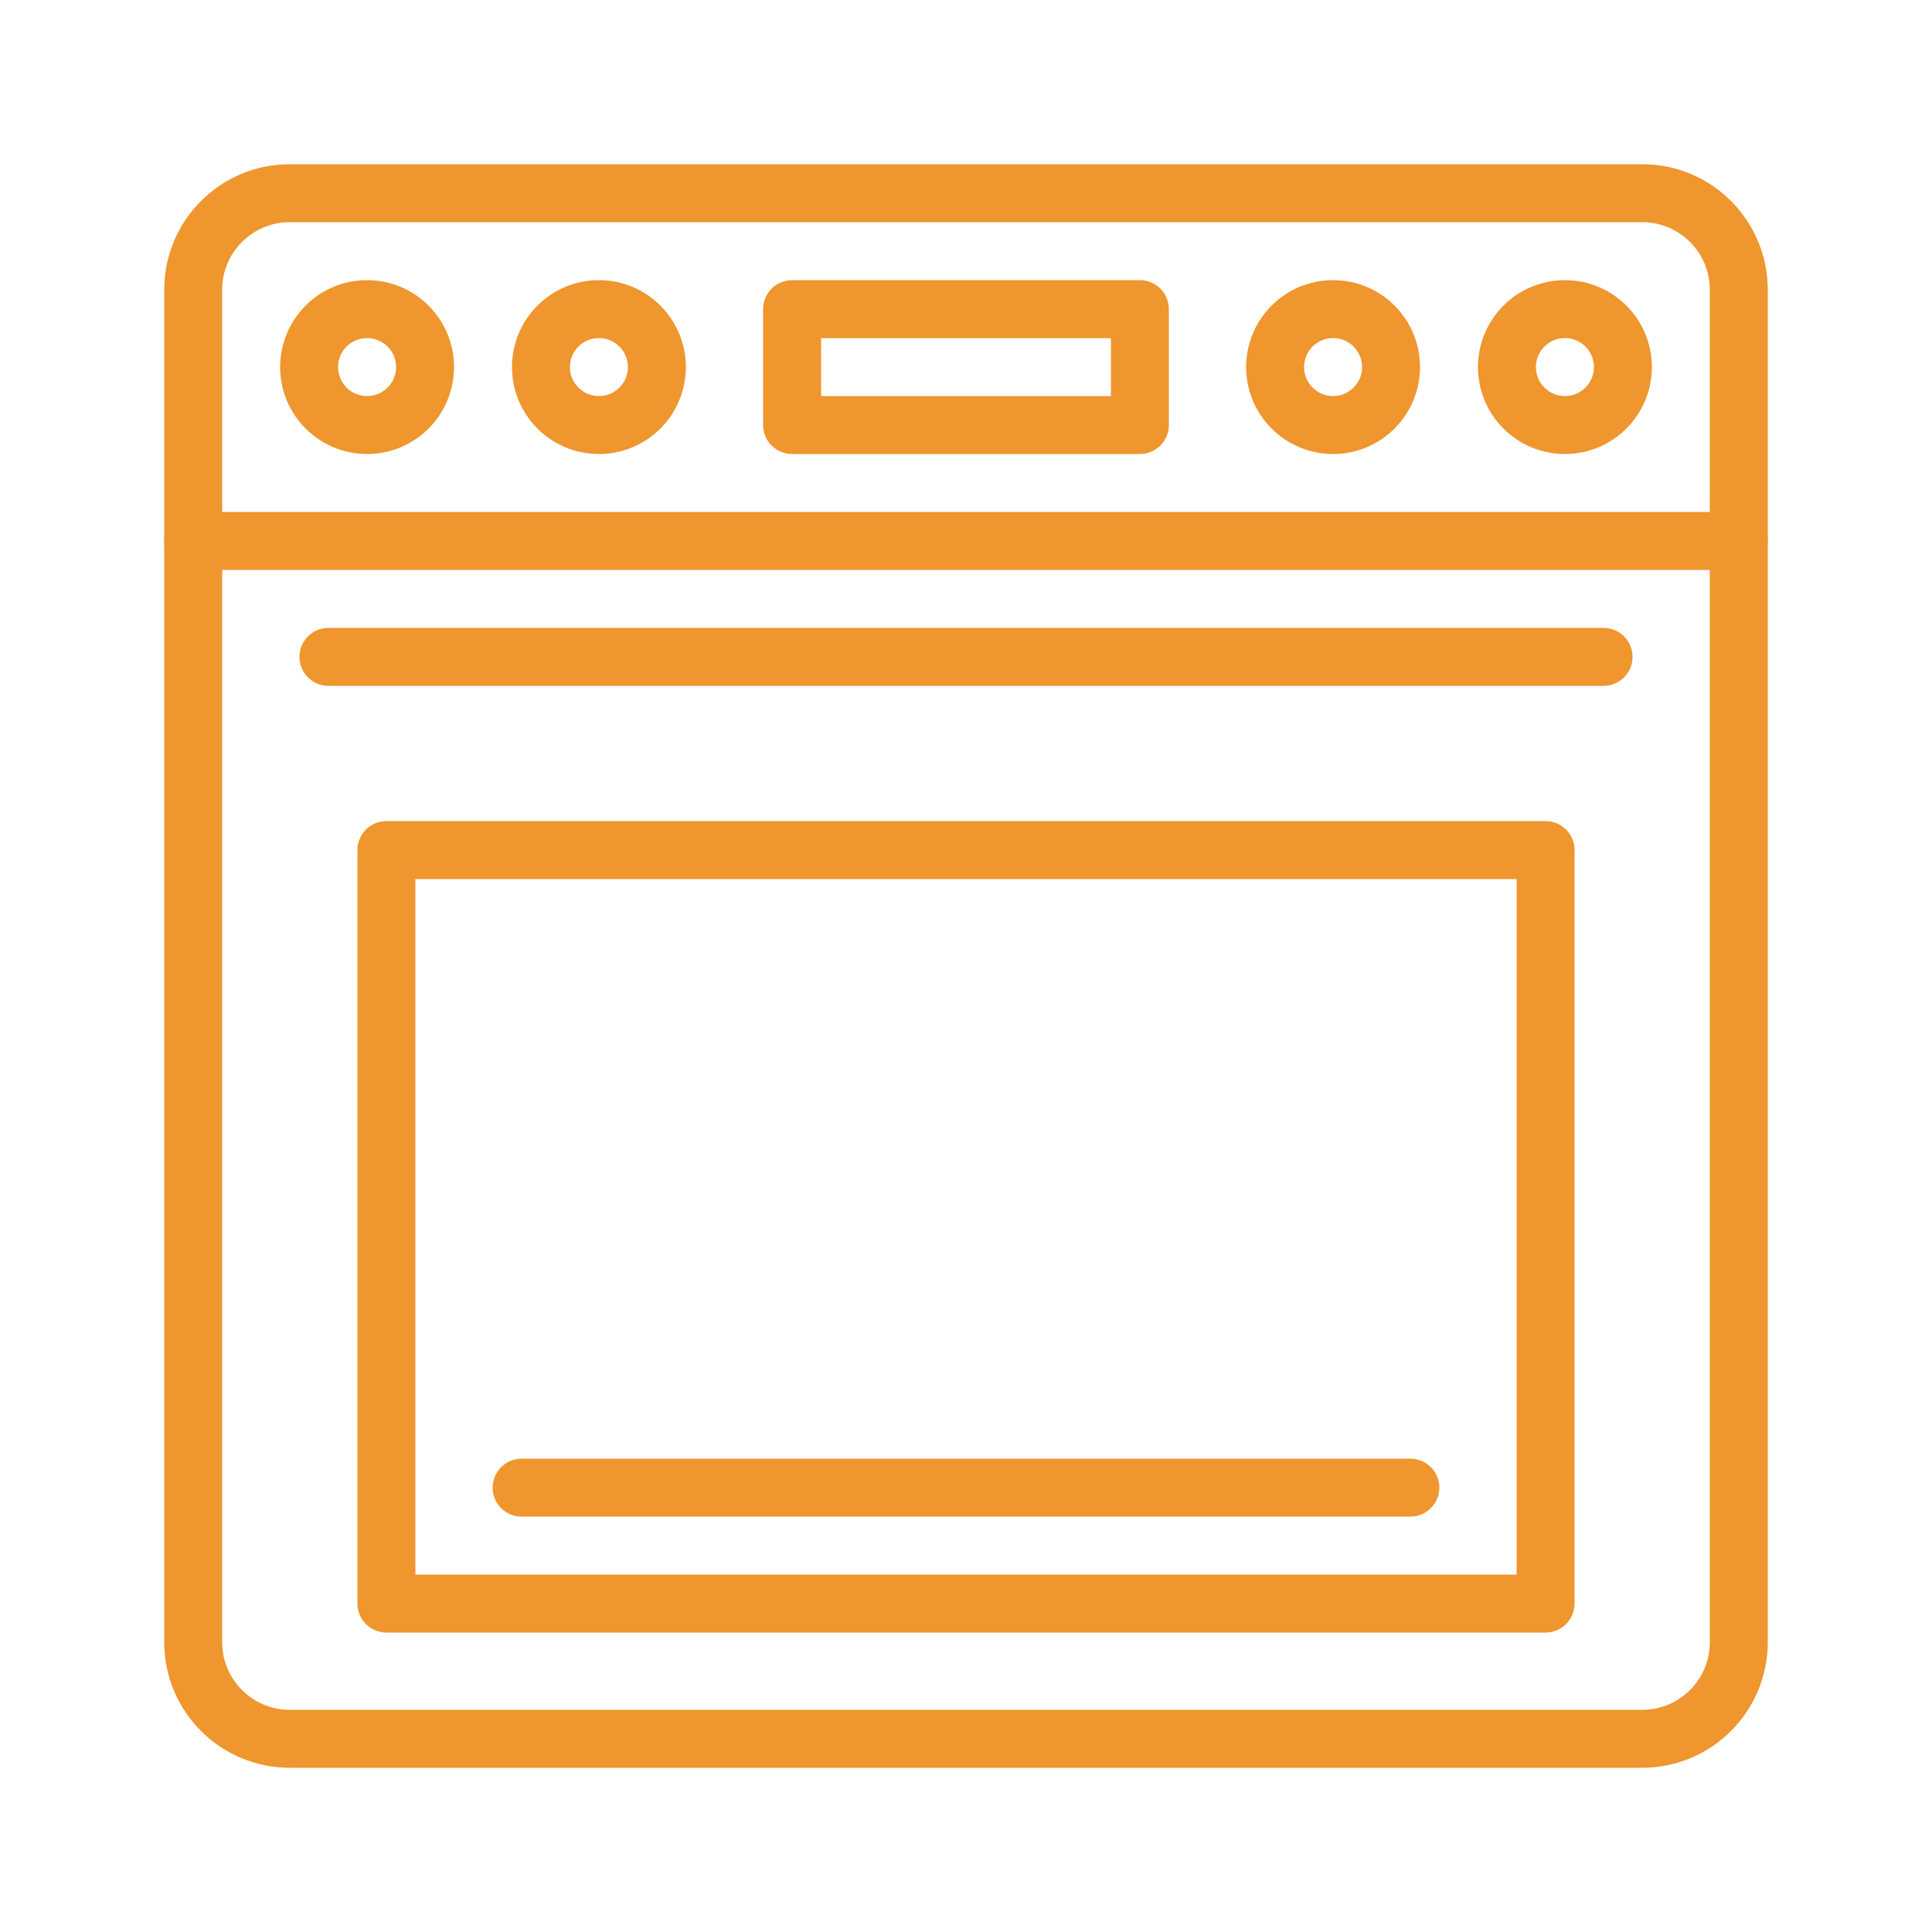
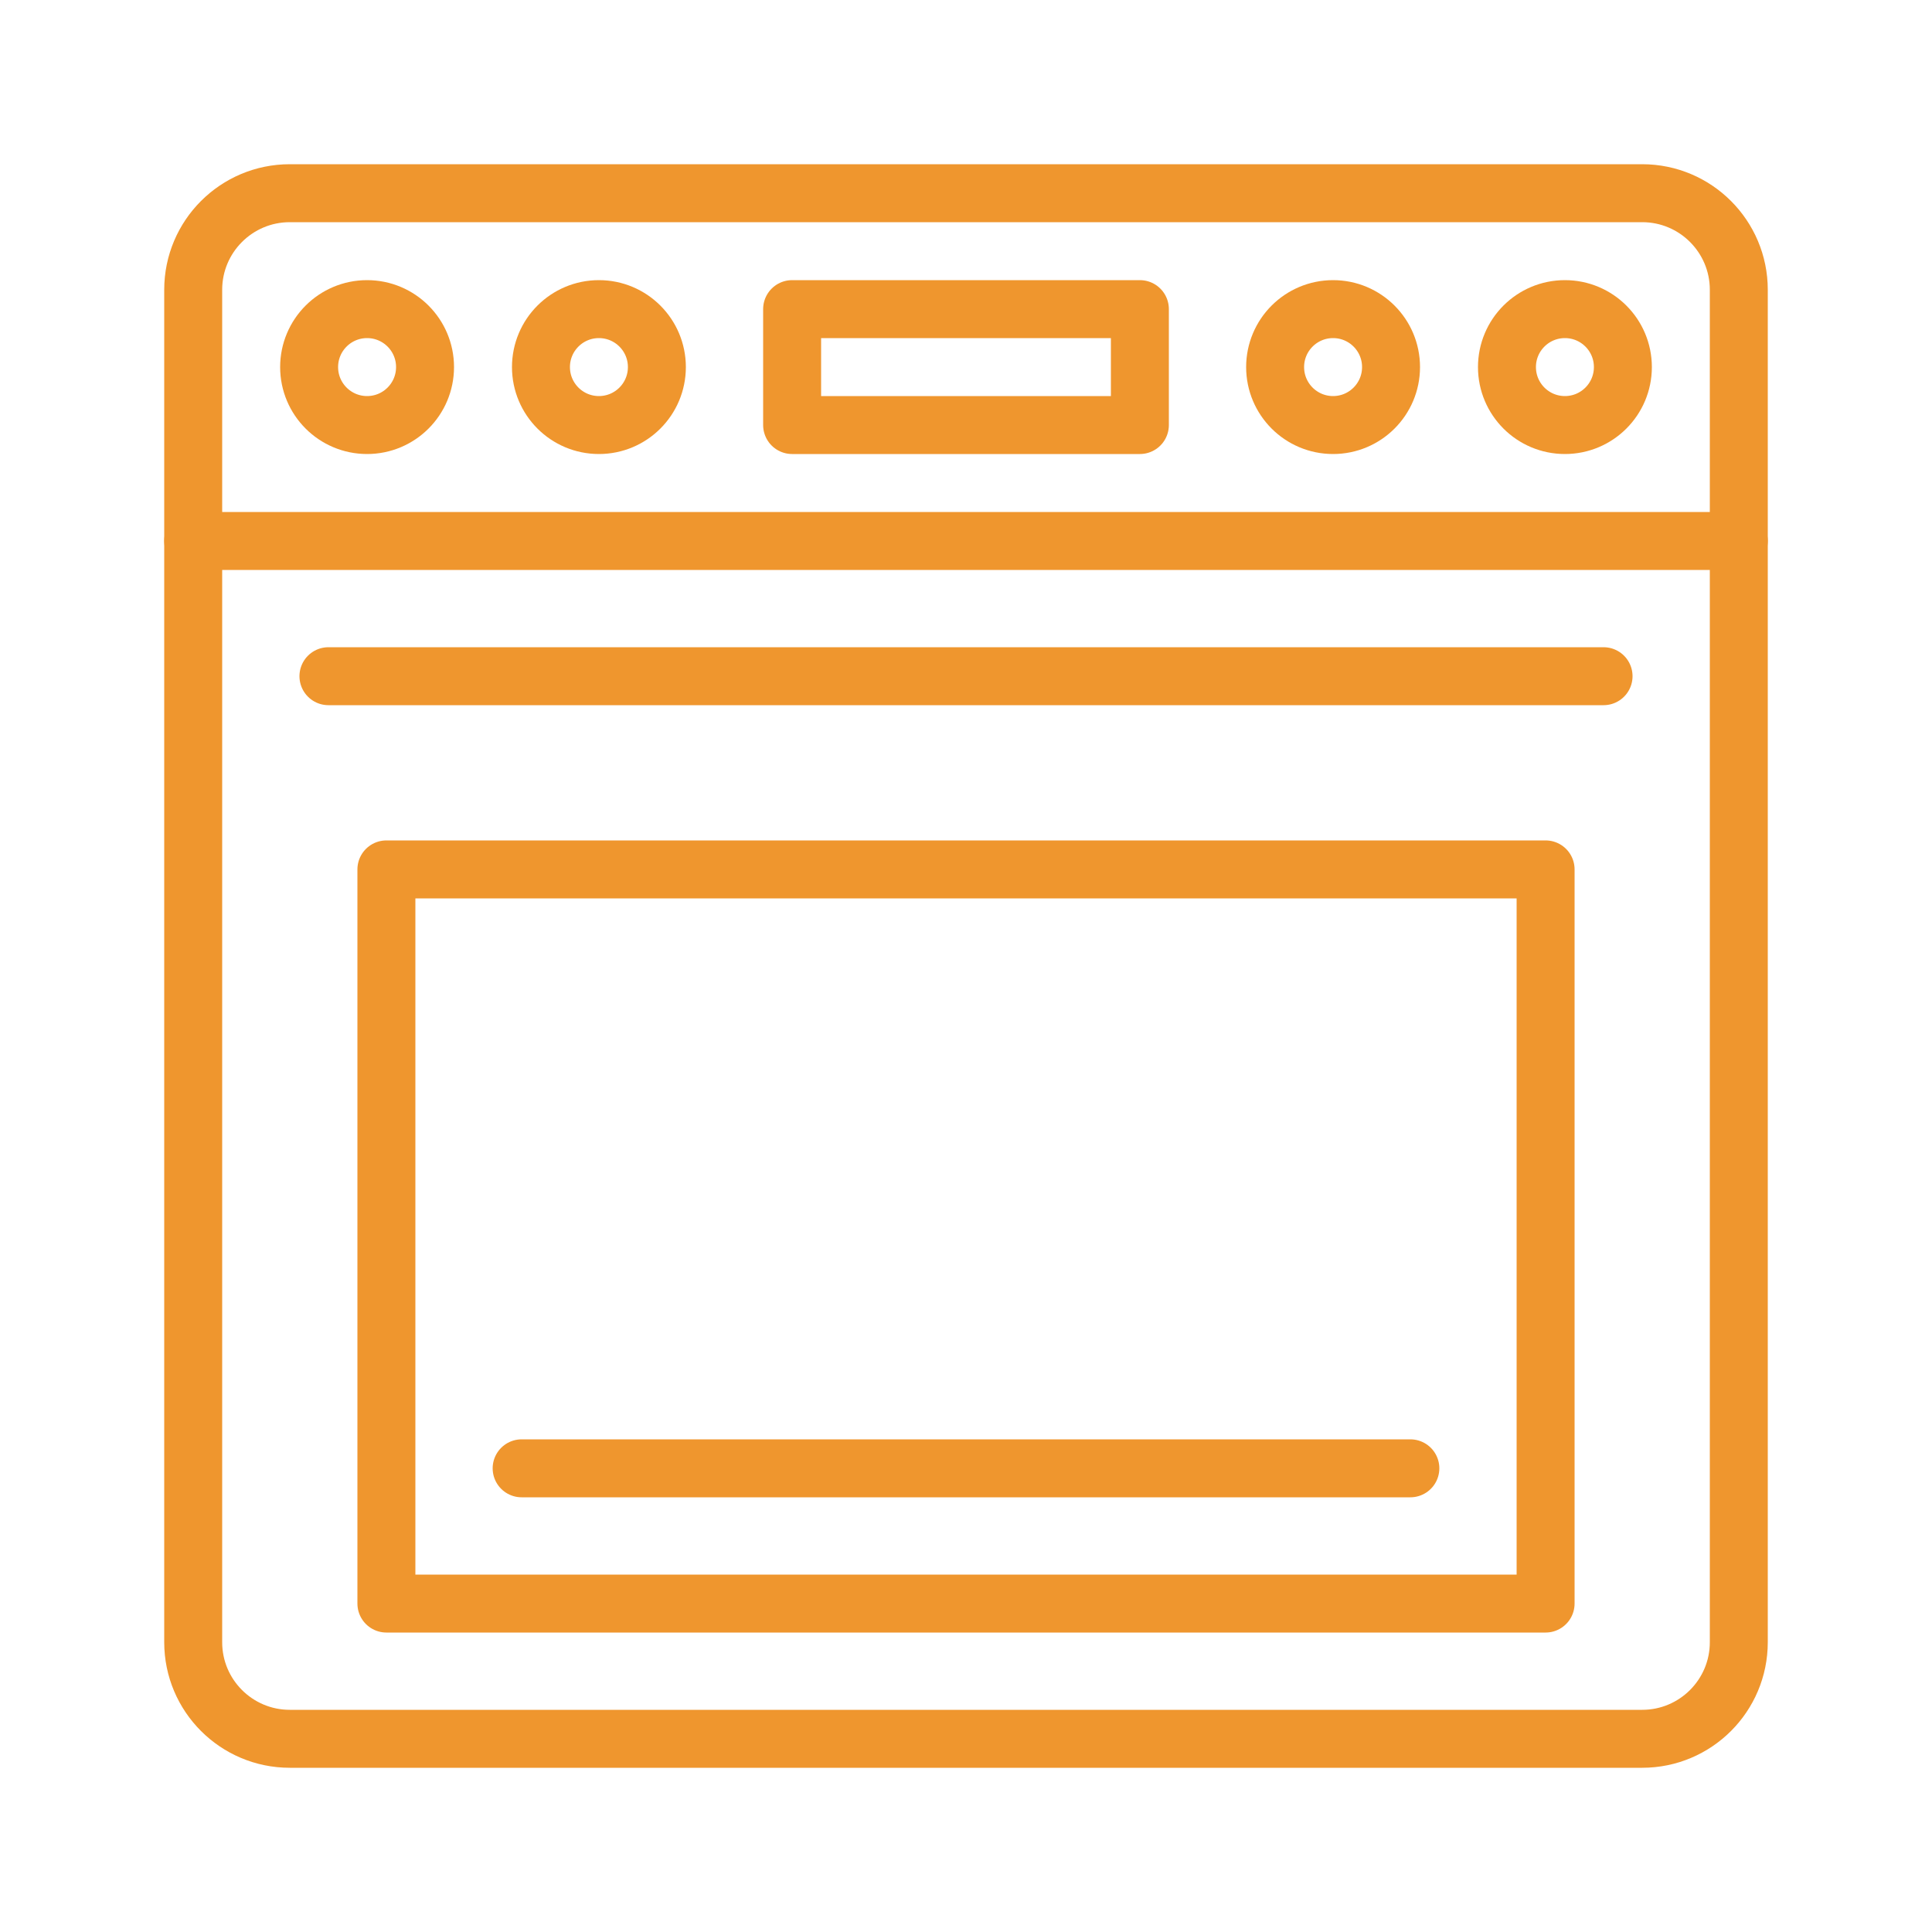
<svg xmlns="http://www.w3.org/2000/svg" width="100" height="100" viewBox="0 0 100 100" fill="none">
  <rect width="100" height="100" fill="white" />
  <path d="M10 28H90" stroke="#EF962E" stroke-width="3" stroke-miterlimit="10" stroke-linecap="round" stroke-linejoin="round" />
-   <path d="M17 34H83" stroke="#EF962E" stroke-width="3" stroke-miterlimit="10" stroke-linecap="round" stroke-linejoin="round" />
+   <path d="M17 35H83" stroke="#EF962E" stroke-width="3" stroke-miterlimit="10" stroke-linecap="round" stroke-linejoin="round" />
  <rect x="10" y="10" width="80" height="80" rx="5" stroke="#EF962E" stroke-width="3" stroke-linejoin="round" />
-   <rect x="20" y="44" width="60" height="39" stroke="#EF962E" stroke-width="3" stroke-linejoin="round" />
+   <rect x="20" y="45" width="60" height="38" stroke="#EF962E" stroke-width="3" stroke-linejoin="round" />
  <rect x="41" y="16" width="18" height="6" stroke="#EF962E" stroke-width="3" stroke-linejoin="round" />
  <path d="M19 22C20.657 22 22 20.657 22 19C22 17.343 20.657 16 19 16C17.343 16 16 17.343 16 19C16 20.657 17.343 22 19 22Z" stroke="#EF962E" stroke-width="3" stroke-miterlimit="10" stroke-linecap="round" stroke-linejoin="round" />
  <path d="M69 22C70.657 22 72 20.657 72 19C72 17.343 70.657 16 69 16C67.343 16 66 17.343 66 19C66 20.657 67.343 22 69 22Z" stroke="#EF962E" stroke-width="3" stroke-miterlimit="10" stroke-linecap="round" stroke-linejoin="round" />
  <path d="M31 22C32.657 22 34 20.657 34 19C34 17.343 32.657 16 31 16C29.343 16 28 17.343 28 19C28 20.657 29.343 22 31 22Z" stroke="#EF962E" stroke-width="3" stroke-miterlimit="10" stroke-linecap="round" stroke-linejoin="round" />
  <path d="M81 22C82.657 22 84 20.657 84 19C84 17.343 82.657 16 81 16C79.343 16 78 17.343 78 19C78 20.657 79.343 22 81 22Z" stroke="#EF962E" stroke-width="3" stroke-miterlimit="10" stroke-linecap="round" stroke-linejoin="round" />
-   <path d="M27 77H73" stroke="#EF962E" stroke-width="3" stroke-miterlimit="10" stroke-linecap="round" stroke-linejoin="round" />
+   <path d="M27 76H73" stroke="#EF962E" stroke-width="3" stroke-miterlimit="10" stroke-linecap="round" stroke-linejoin="round" />
</svg>
